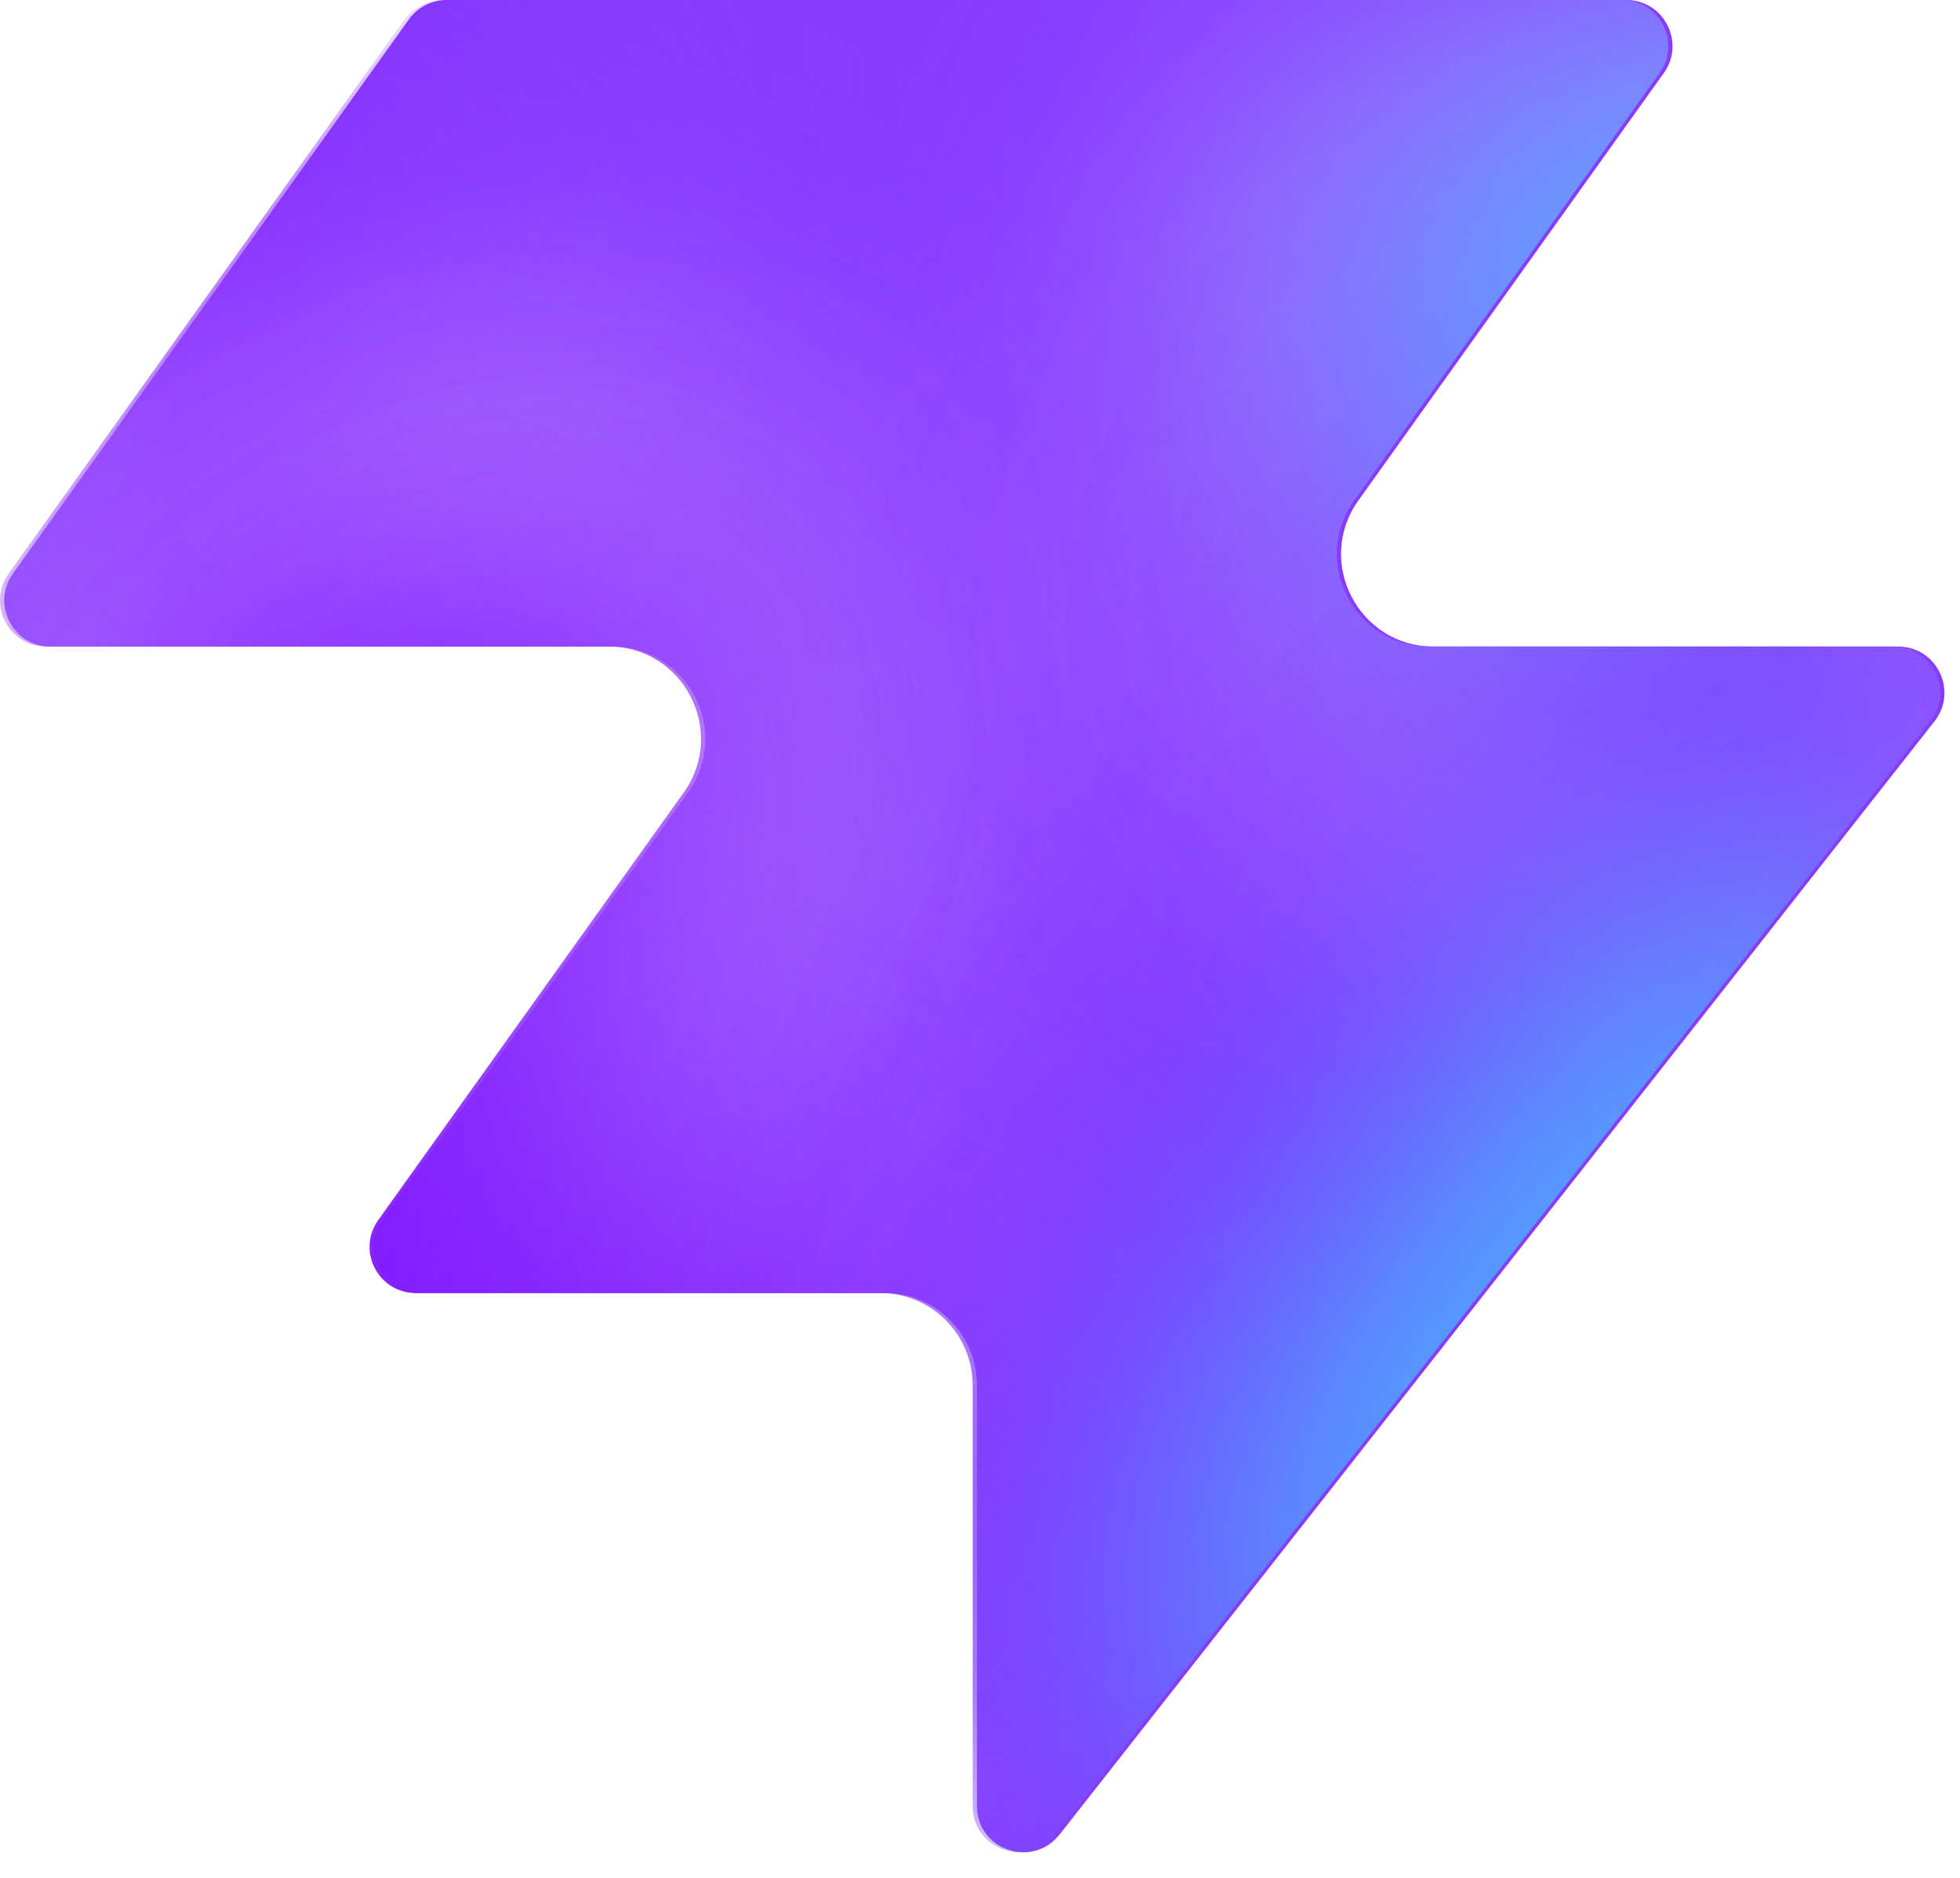
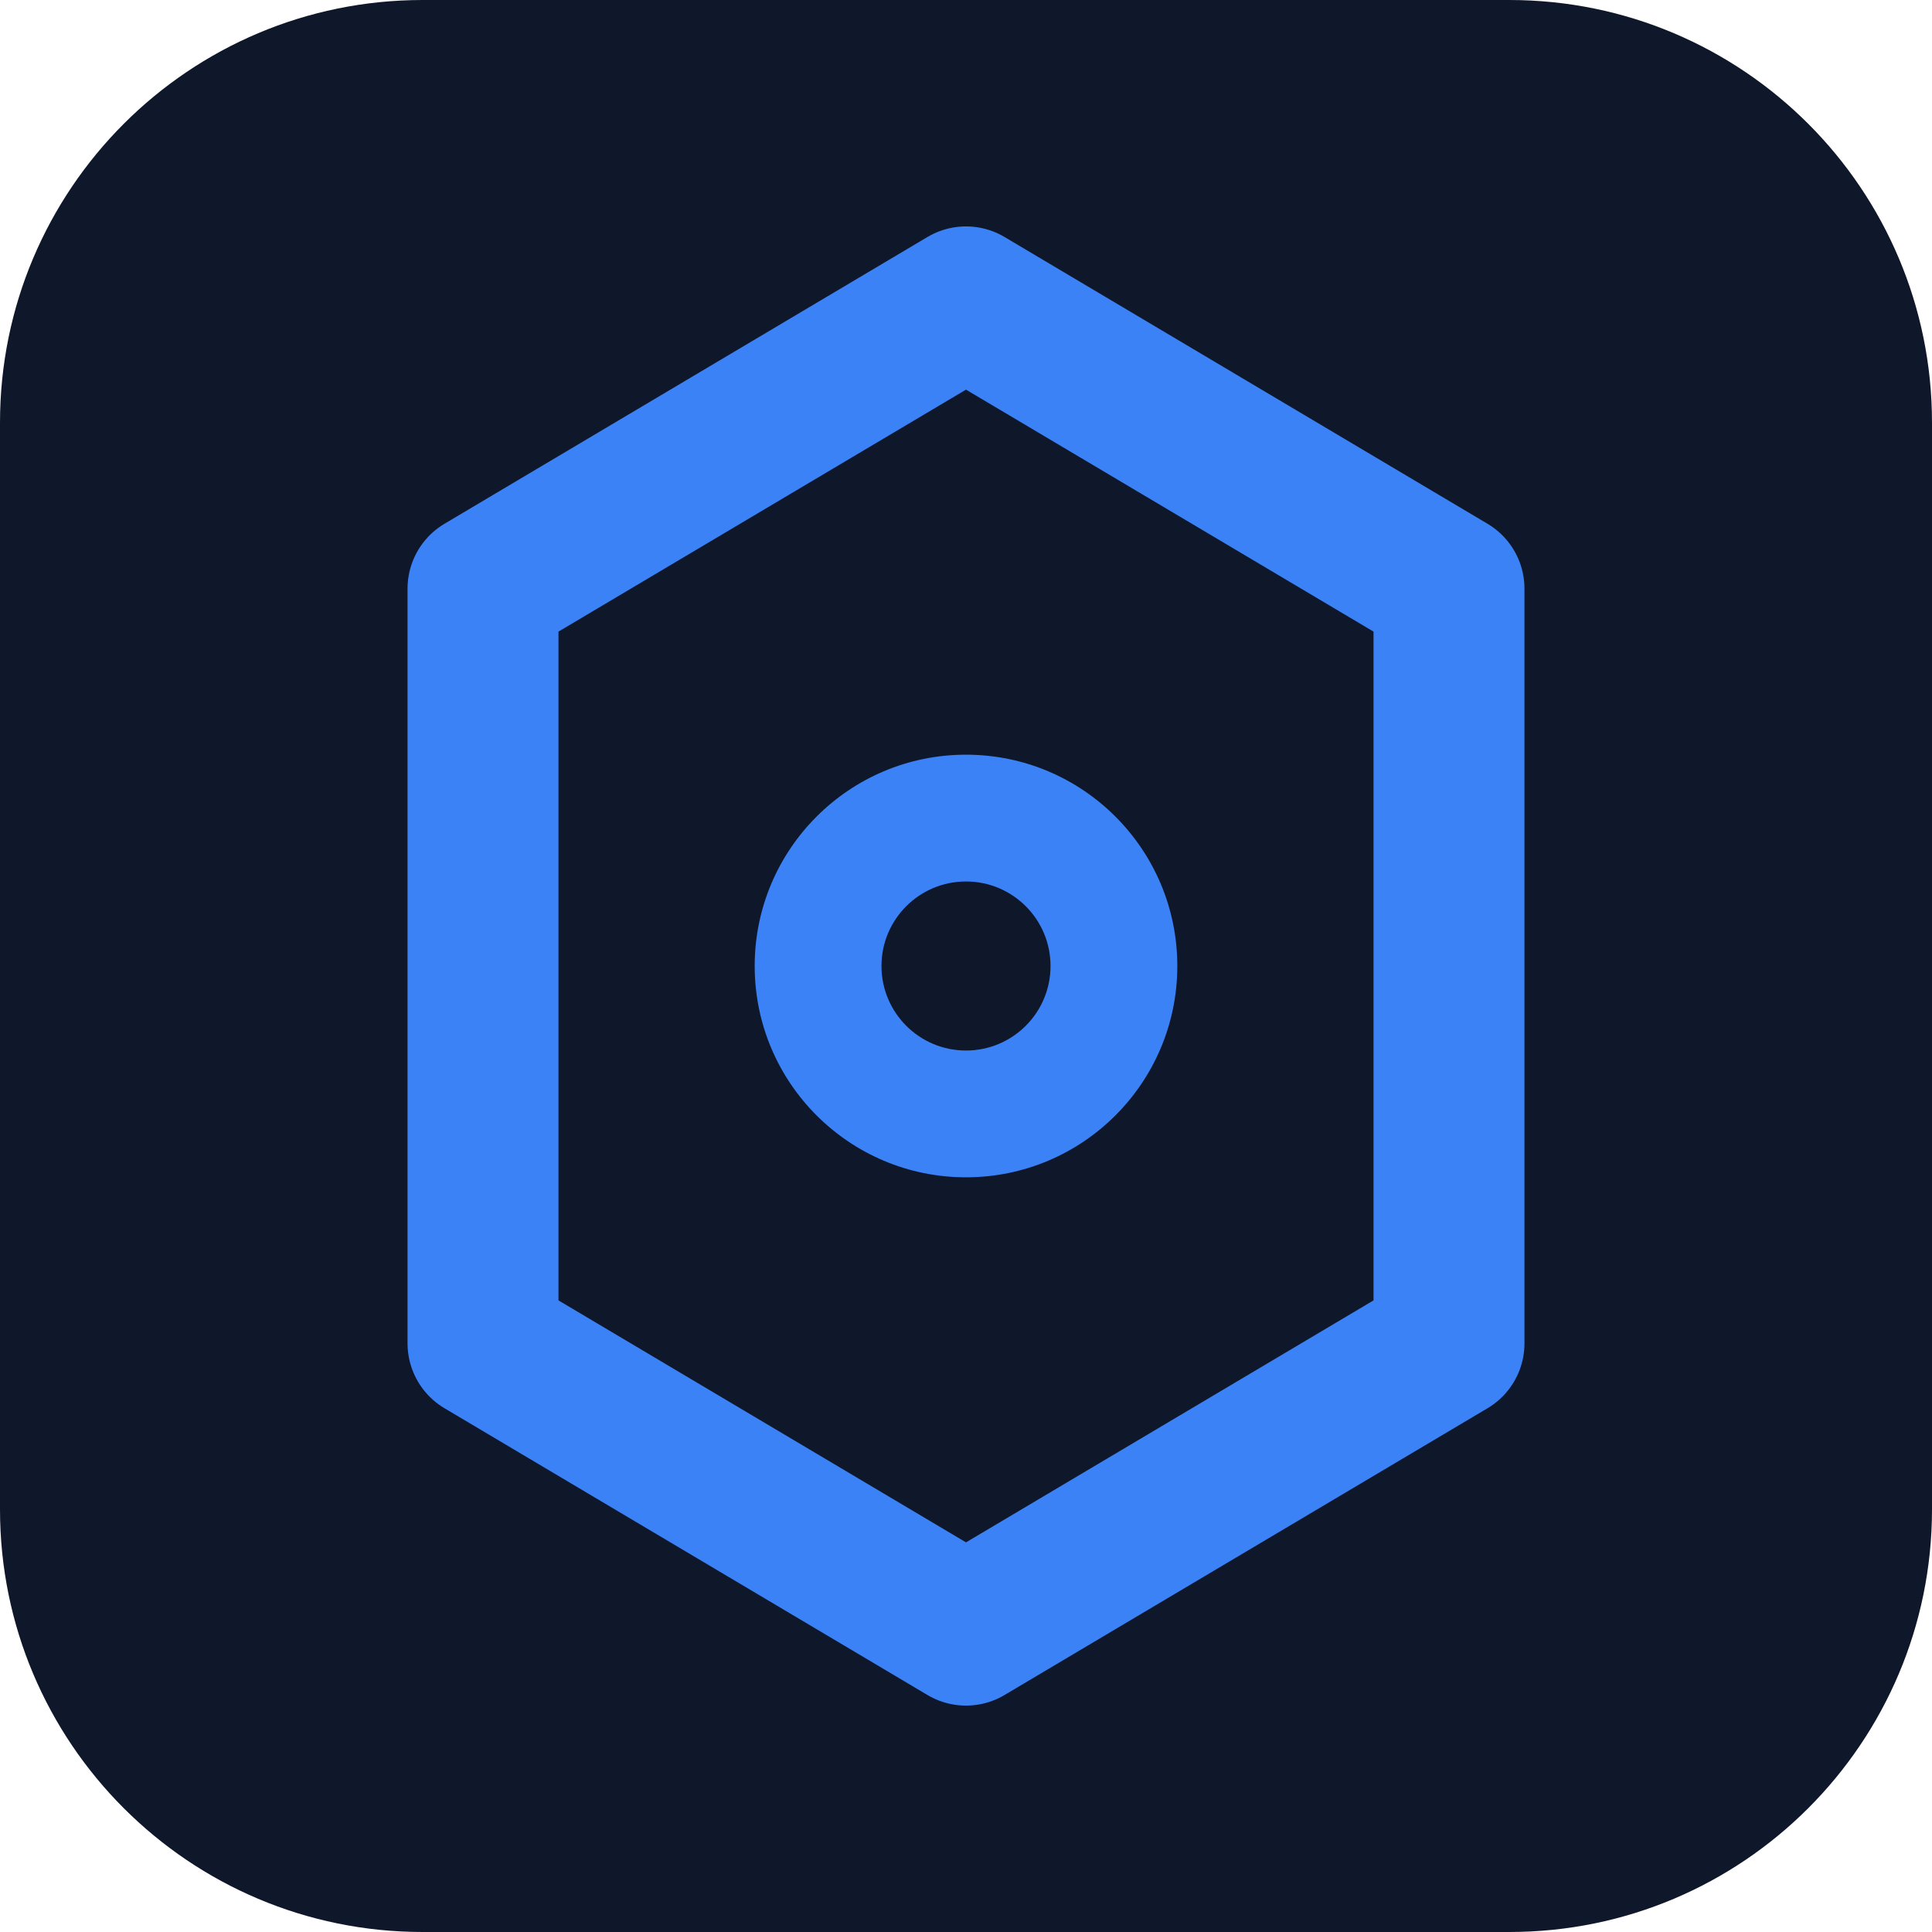
- <svg xmlns="http://www.w3.org/2000/svg" width="48" height="46" fill="none" viewBox="0 0 48 46">
-   <path fill="#863bff" d="M25.946 44.938c-.664.845-2.021.375-2.021-.698V33.937a2.26 2.26 0 0 0-2.262-2.262H10.287c-.92 0-1.456-1.04-.92-1.788l7.48-10.471c1.07-1.497 0-3.578-1.842-3.578H1.237c-.92 0-1.456-1.04-.92-1.788L10.013.474c.214-.297.556-.474.92-.474h28.894c.92 0 1.456 1.04.92 1.788l-7.48 10.471c-1.07 1.498 0 3.579 1.842 3.579h11.377c.943 0 1.473 1.088.89 1.83L25.947 44.94z" style="fill:#863bff;fill:color(display-p3 .525 .23 1);fill-opacity:1" />
-   <mask id="a" width="48" height="46" x="0" y="0" maskUnits="userSpaceOnUse" style="mask-type:alpha">
-     <path fill="#000" d="M25.842 44.938c-.664.844-2.021.375-2.021-.698V33.937a2.26 2.26 0 0 0-2.262-2.262H10.183c-.92 0-1.456-1.04-.92-1.788l7.48-10.471c1.07-1.498 0-3.579-1.842-3.579H1.133c-.92 0-1.456-1.04-.92-1.787L9.91.473c.214-.297.556-.474.92-.474h28.894c.92 0 1.456 1.04.92 1.788l-7.48 10.471c-1.07 1.498 0 3.578 1.842 3.578h11.377c.943 0 1.473 1.088.89 1.832L25.843 44.94z" style="fill:#000;fill-opacity:1" />
-   </mask>
-   <g mask="url(#a)">
-     <g filter="url(#b)">
-       <ellipse cx="5.508" cy="14.704" fill="#ede6ff" rx="5.508" ry="14.704" style="fill:#ede6ff;fill:color(display-p3 .927 .903 1);fill-opacity:1" transform="matrix(.00324 1 1 -.00324 -4.47 31.516)" />
-     </g>
-     <g filter="url(#c)">
-       <ellipse cx="10.399" cy="29.851" fill="#ede6ff" rx="10.399" ry="29.851" style="fill:#ede6ff;fill:color(display-p3 .927 .903 1);fill-opacity:1" transform="matrix(.00324 1 1 -.00324 -39.328 7.883)" />
-     </g>
-     <g filter="url(#d)">
-       <ellipse cx="5.508" cy="30.487" fill="#7e14ff" rx="5.508" ry="30.487" style="fill:#7e14ff;fill:color(display-p3 .492 .077 1);fill-opacity:1" transform="rotate(89.814 -25.913 -14.639)scale(1 -1)" />
-     </g>
-     <g filter="url(#e)">
-       <ellipse cx="5.508" cy="30.599" fill="#7e14ff" rx="5.508" ry="30.599" style="fill:#7e14ff;fill:color(display-p3 .492 .077 1);fill-opacity:1" transform="rotate(89.814 -32.644 -3.334)scale(1 -1)" />
-     </g>
-     <g filter="url(#f)">
-       <ellipse cx="5.508" cy="30.599" fill="#7e14ff" rx="5.508" ry="30.599" style="fill:#7e14ff;fill:color(display-p3 .492 .077 1);fill-opacity:1" transform="matrix(.00324 1 1 -.00324 -34.34 30.47)" />
-     </g>
-     <g filter="url(#g)">
-       <ellipse cx="14.072" cy="22.078" fill="#ede6ff" rx="14.072" ry="22.078" style="fill:#ede6ff;fill:color(display-p3 .927 .903 1);fill-opacity:1" transform="rotate(93.35 24.506 48.493)scale(-1 1)" />
-     </g>
-     <g filter="url(#h)">
-       <ellipse cx="3.47" cy="21.501" fill="#7e14ff" rx="3.47" ry="21.501" style="fill:#7e14ff;fill:color(display-p3 .492 .077 1);fill-opacity:1" transform="rotate(89.009 28.708 47.59)scale(-1 1)" />
-     </g>
-     <g filter="url(#i)">
-       <ellipse cx="3.47" cy="21.501" fill="#7e14ff" rx="3.47" ry="21.501" style="fill:#7e14ff;fill:color(display-p3 .492 .077 1);fill-opacity:1" transform="rotate(89.009 28.708 47.59)scale(-1 1)" />
-     </g>
-     <g filter="url(#j)">
-       <ellipse cx=".387" cy="8.972" fill="#7e14ff" rx="4.407" ry="29.108" style="fill:#7e14ff;fill:color(display-p3 .492 .077 1);fill-opacity:1" transform="rotate(39.51 .387 8.972)" />
-     </g>
-     <g filter="url(#k)">
-       <ellipse cx="47.523" cy="-6.092" fill="#7e14ff" rx="4.407" ry="29.108" style="fill:#7e14ff;fill:color(display-p3 .492 .077 1);fill-opacity:1" transform="rotate(37.892 47.523 -6.092)" />
-     </g>
-     <g filter="url(#l)">
-       <ellipse cx="41.412" cy="6.333" fill="#47bfff" rx="5.971" ry="9.665" style="fill:#47bfff;fill:color(display-p3 .28 .748 1);fill-opacity:1" transform="rotate(37.892 41.412 6.333)" />
-     </g>
-     <g filter="url(#m)">
-       <ellipse cx="-1.879" cy="38.332" fill="#7e14ff" rx="4.407" ry="29.108" style="fill:#7e14ff;fill:color(display-p3 .492 .077 1);fill-opacity:1" transform="rotate(37.892 -1.88 38.332)" />
-     </g>
-     <g filter="url(#n)">
-       <ellipse cx="-1.879" cy="38.332" fill="#7e14ff" rx="4.407" ry="29.108" style="fill:#7e14ff;fill:color(display-p3 .492 .077 1);fill-opacity:1" transform="rotate(37.892 -1.88 38.332)" />
-     </g>
-     <g filter="url(#o)">
-       <ellipse cx="35.651" cy="29.907" fill="#7e14ff" rx="4.407" ry="29.108" style="fill:#7e14ff;fill:color(display-p3 .492 .077 1);fill-opacity:1" transform="rotate(37.892 35.651 29.907)" />
-     </g>
-     <g filter="url(#p)">
-       <ellipse cx="38.418" cy="32.4" fill="#47bfff" rx="5.971" ry="15.297" style="fill:#47bfff;fill:color(display-p3 .28 .748 1);fill-opacity:1" transform="rotate(37.892 38.418 32.4)" />
-     </g>
-   </g>
-   <defs>
-     <filter id="b" width="60.045" height="41.654" x="-19.77" y="16.149" color-interpolation-filters="sRGB" filterUnits="userSpaceOnUse">
-       <feFlood flood-opacity="0" result="BackgroundImageFix" />
-       <feBlend in="SourceGraphic" in2="BackgroundImageFix" result="shape" />
-       <feGaussianBlur result="effect1_foregroundBlur_2002_17158" stdDeviation="7.659" />
-     </filter>
-     <filter id="c" width="90.34" height="51.437" x="-54.613" y="-7.533" color-interpolation-filters="sRGB" filterUnits="userSpaceOnUse">
-       <feFlood flood-opacity="0" result="BackgroundImageFix" />
-       <feBlend in="SourceGraphic" in2="BackgroundImageFix" result="shape" />
-       <feGaussianBlur result="effect1_foregroundBlur_2002_17158" stdDeviation="7.659" />
-     </filter>
-     <filter id="d" width="79.355" height="29.4" x="-49.64" y="2.03" color-interpolation-filters="sRGB" filterUnits="userSpaceOnUse">
-       <feFlood flood-opacity="0" result="BackgroundImageFix" />
-       <feBlend in="SourceGraphic" in2="BackgroundImageFix" result="shape" />
-       <feGaussianBlur result="effect1_foregroundBlur_2002_17158" stdDeviation="4.596" />
-     </filter>
-     <filter id="e" width="79.579" height="29.4" x="-45.045" y="20.029" color-interpolation-filters="sRGB" filterUnits="userSpaceOnUse">
-       <feFlood flood-opacity="0" result="BackgroundImageFix" />
-       <feBlend in="SourceGraphic" in2="BackgroundImageFix" result="shape" />
-       <feGaussianBlur result="effect1_foregroundBlur_2002_17158" stdDeviation="4.596" />
-     </filter>
-     <filter id="f" width="79.579" height="29.4" x="-43.513" y="21.178" color-interpolation-filters="sRGB" filterUnits="userSpaceOnUse">
-       <feFlood flood-opacity="0" result="BackgroundImageFix" />
-       <feBlend in="SourceGraphic" in2="BackgroundImageFix" result="shape" />
-       <feGaussianBlur result="effect1_foregroundBlur_2002_17158" stdDeviation="4.596" />
-     </filter>
-     <filter id="g" width="74.749" height="58.852" x="15.756" y="-17.901" color-interpolation-filters="sRGB" filterUnits="userSpaceOnUse">
-       <feFlood flood-opacity="0" result="BackgroundImageFix" />
-       <feBlend in="SourceGraphic" in2="BackgroundImageFix" result="shape" />
-       <feGaussianBlur result="effect1_foregroundBlur_2002_17158" stdDeviation="7.659" />
-     </filter>
-     <filter id="h" width="61.377" height="25.362" x="23.548" y="2.284" color-interpolation-filters="sRGB" filterUnits="userSpaceOnUse">
-       <feFlood flood-opacity="0" result="BackgroundImageFix" />
-       <feBlend in="SourceGraphic" in2="BackgroundImageFix" result="shape" />
-       <feGaussianBlur result="effect1_foregroundBlur_2002_17158" stdDeviation="4.596" />
-     </filter>
-     <filter id="i" width="61.377" height="25.362" x="23.548" y="2.284" color-interpolation-filters="sRGB" filterUnits="userSpaceOnUse">
-       <feFlood flood-opacity="0" result="BackgroundImageFix" />
-       <feBlend in="SourceGraphic" in2="BackgroundImageFix" result="shape" />
-       <feGaussianBlur result="effect1_foregroundBlur_2002_17158" stdDeviation="4.596" />
-     </filter>
-     <filter id="j" width="56.045" height="63.649" x="-27.636" y="-22.853" color-interpolation-filters="sRGB" filterUnits="userSpaceOnUse">
-       <feFlood flood-opacity="0" result="BackgroundImageFix" />
-       <feBlend in="SourceGraphic" in2="BackgroundImageFix" result="shape" />
-       <feGaussianBlur result="effect1_foregroundBlur_2002_17158" stdDeviation="4.596" />
-     </filter>
-     <filter id="k" width="54.814" height="64.646" x="20.116" y="-38.415" color-interpolation-filters="sRGB" filterUnits="userSpaceOnUse">
-       <feFlood flood-opacity="0" result="BackgroundImageFix" />
-       <feBlend in="SourceGraphic" in2="BackgroundImageFix" result="shape" />
-       <feGaussianBlur result="effect1_foregroundBlur_2002_17158" stdDeviation="4.596" />
-     </filter>
-     <filter id="l" width="33.541" height="35.313" x="24.641" y="-11.323" color-interpolation-filters="sRGB" filterUnits="userSpaceOnUse">
-       <feFlood flood-opacity="0" result="BackgroundImageFix" />
-       <feBlend in="SourceGraphic" in2="BackgroundImageFix" result="shape" />
-       <feGaussianBlur result="effect1_foregroundBlur_2002_17158" stdDeviation="4.596" />
-     </filter>
-     <filter id="m" width="54.814" height="64.646" x="-29.286" y="6.009" color-interpolation-filters="sRGB" filterUnits="userSpaceOnUse">
-       <feFlood flood-opacity="0" result="BackgroundImageFix" />
-       <feBlend in="SourceGraphic" in2="BackgroundImageFix" result="shape" />
-       <feGaussianBlur result="effect1_foregroundBlur_2002_17158" stdDeviation="4.596" />
-     </filter>
-     <filter id="n" width="54.814" height="64.646" x="-29.286" y="6.009" color-interpolation-filters="sRGB" filterUnits="userSpaceOnUse">
-       <feFlood flood-opacity="0" result="BackgroundImageFix" />
-       <feBlend in="SourceGraphic" in2="BackgroundImageFix" result="shape" />
-       <feGaussianBlur result="effect1_foregroundBlur_2002_17158" stdDeviation="4.596" />
-     </filter>
-     <filter id="o" width="54.814" height="64.646" x="8.244" y="-2.416" color-interpolation-filters="sRGB" filterUnits="userSpaceOnUse">
-       <feFlood flood-opacity="0" result="BackgroundImageFix" />
-       <feBlend in="SourceGraphic" in2="BackgroundImageFix" result="shape" />
-       <feGaussianBlur result="effect1_foregroundBlur_2002_17158" stdDeviation="4.596" />
-     </filter>
-     <filter id="p" width="39.409" height="43.623" x="18.713" y="10.588" color-interpolation-filters="sRGB" filterUnits="userSpaceOnUse">
-       <feFlood flood-opacity="0" result="BackgroundImageFix" />
-       <feBlend in="SourceGraphic" in2="BackgroundImageFix" result="shape" />
-       <feGaussianBlur result="effect1_foregroundBlur_2002_17158" stdDeviation="4.596" />
-     </filter>
-   </defs>
+ <svg xmlns="http://www.w3.org/2000/svg" viewBox="0 0 64 64">
+   <rect width="64" height="64" rx="14" fill="#0f172a" />
+   <path d="M32 10 16 19.5v25L32 54l16-9.5v-25L32 10Z" fill="none" stroke="#3b82f6" stroke-width="5" stroke-linejoin="round" />
+   <circle cx="32" cy="32" r="7" fill="#3b82f6" />
+   <circle cx="32" cy="32" r="2.8" fill="#0f172a" />
</svg>
